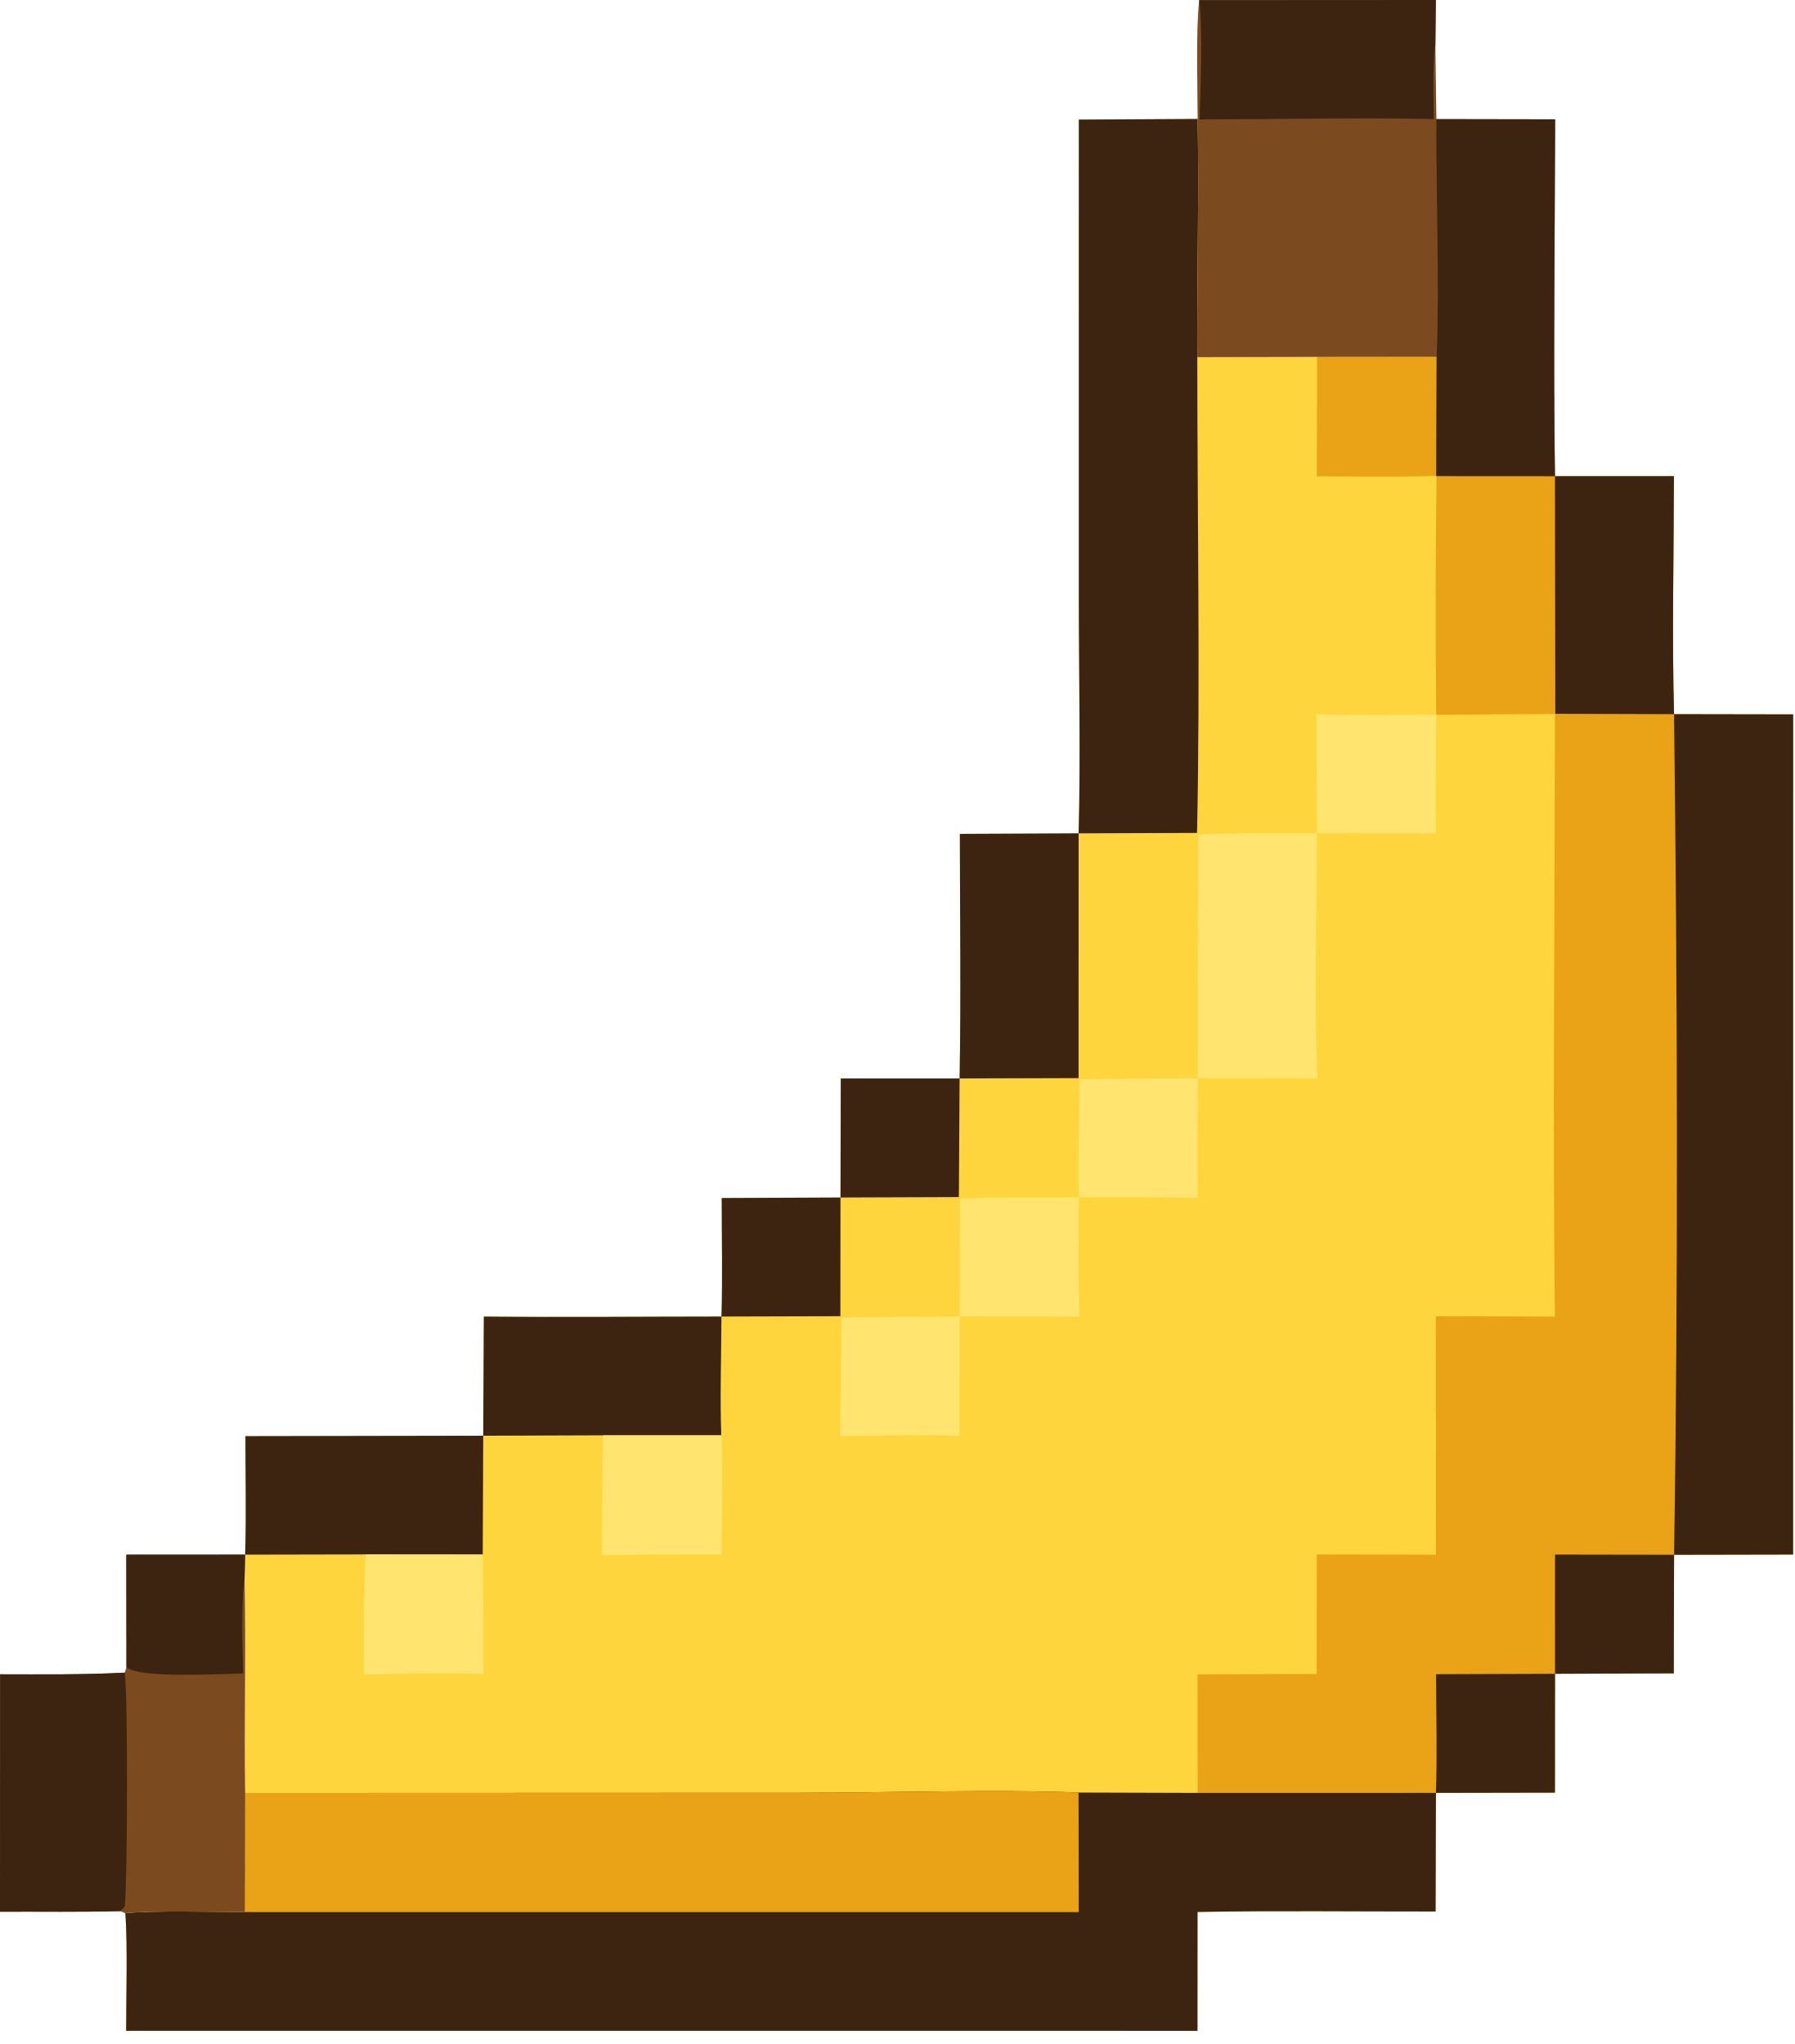
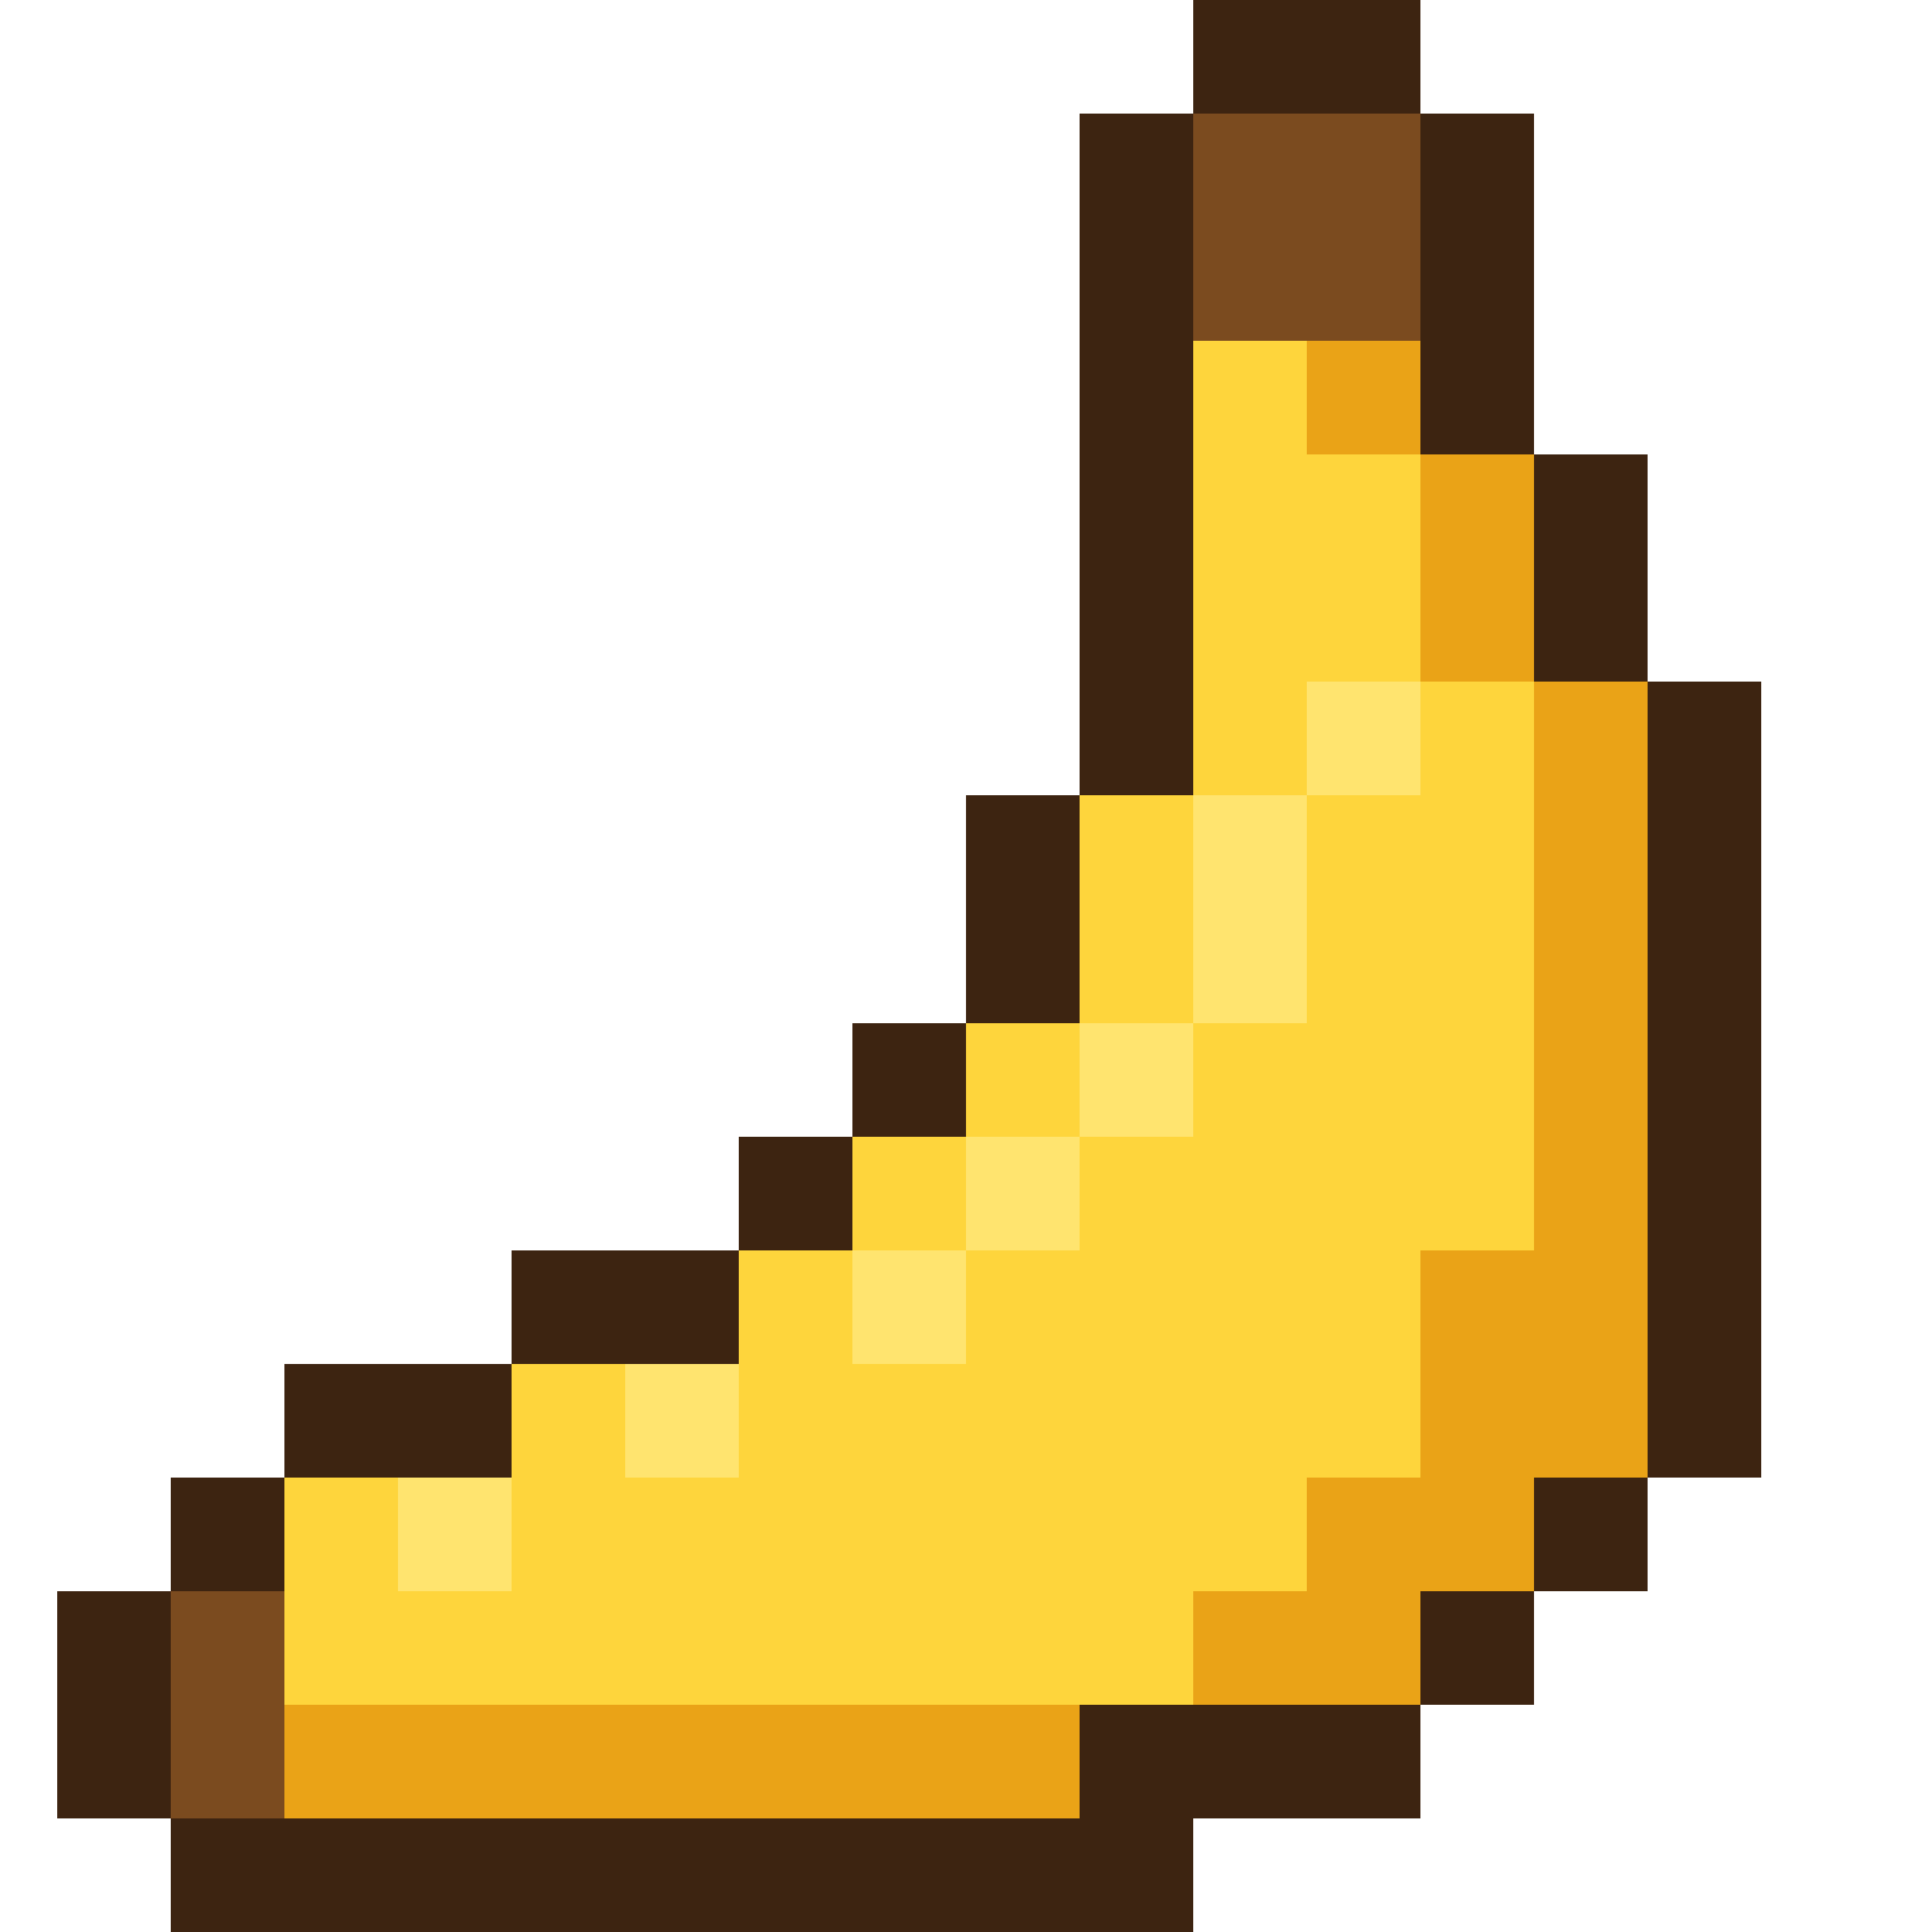
- <svg xmlns="http://www.w3.org/2000/svg" width="122" height="139" viewBox="0 0 122 139" fill="none">
-   <path d="M73.35 8.133L81.427 8.089C81.524 13.461 81.377 18.908 81.404 24.29L89.55 24.274L97.676 24.266L97.651 32.375L105.721 32.38L113.811 32.382C113.802 37.581 113.673 43.415 113.818 48.567L121.915 48.581L121.91 105.714L113.82 105.73L113.799 113.793L105.724 113.824L105.718 121.906L97.629 121.921L97.607 129.989C92.28 129.995 86.731 129.925 81.421 130.021L81.417 138.105L8.575 138.103C8.577 135.906 8.678 132.178 8.522 130.105C10.576 129.912 14.427 130.022 16.633 130.028L16.67 121.932C16.594 117.059 16.738 112.205 16.629 107.307L16.665 105.723C16.754 103.214 16.683 100.209 16.687 97.663L32.855 97.635L32.895 89.532C38.245 89.587 43.694 89.533 49.052 89.531C49.132 86.987 49.067 84.044 49.069 81.47L57.145 81.435L57.165 73.34L65.243 73.34C65.342 67.877 65.267 62.188 65.26 56.708L73.336 56.671C73.475 51.442 73.347 45.609 73.348 40.341L73.35 8.133Z" fill="#FED53C" />
-   <path d="M89.55 24.274L97.676 24.266L97.651 32.375L105.721 32.38L113.811 32.382C113.802 37.581 113.673 43.415 113.818 48.567L121.915 48.581L121.91 105.714L113.82 105.73L113.799 113.793L105.724 113.824L105.718 121.906L97.629 121.921L81.428 121.925L81.42 113.863L89.524 113.832L89.527 105.709L97.628 105.728L97.62 89.507L105.715 89.536C105.566 75.984 105.705 62.133 105.725 48.554L97.647 48.606C97.591 43.19 97.599 37.773 97.67 32.358C95.137 32.455 92.1 32.386 89.529 32.392L89.55 24.274Z" fill="#EAA317" />
-   <path d="M113.818 48.567L121.915 48.581L121.91 105.714L113.82 105.73C114.107 87.238 114.048 67.078 113.818 48.567Z" fill="#3D2411" />
-   <path d="M105.721 32.38L113.811 32.382C113.802 37.581 113.673 43.415 113.818 48.567L105.745 48.542L105.721 32.38Z" fill="#3D2411" />
-   <path d="M105.726 105.717L113.82 105.73L113.799 113.793L105.724 113.824L105.726 105.717Z" fill="#3D2411" />
-   <path d="M97.638 113.853L105.724 113.824L105.718 121.906L97.629 121.921C97.719 119.394 97.645 116.417 97.638 113.853Z" fill="#3D2411" />
-   <path d="M16.67 121.932L54.348 121.918C60.244 121.917 67.602 121.67 73.33 121.9L81.428 121.925L97.629 121.921L97.607 129.989C92.28 129.995 86.731 129.925 81.421 130.021L81.417 138.105L8.575 138.103C8.577 135.906 8.678 132.178 8.522 130.105C10.576 129.912 14.427 130.022 16.633 130.028L16.67 121.932Z" fill="#3D2411" />
-   <path d="M16.669 121.932L54.347 121.918C60.243 121.917 67.601 121.67 73.329 121.899L73.343 130.031L16.632 130.028L16.669 121.932Z" fill="#EAA317" />
-   <path d="M73.35 8.133L81.427 8.089C81.524 13.461 81.377 18.908 81.404 24.29C81.404 34.847 81.608 46.147 81.388 56.643L73.336 56.671C73.475 51.442 73.347 45.609 73.348 40.341L73.35 8.133Z" fill="#3D2411" />
-   <path d="M73.336 56.671L73.332 73.316L65.243 73.34C65.342 67.877 65.267 62.188 65.26 56.708L73.336 56.671Z" fill="#3D2411" />
-   <path d="M81.456 56.752C83.848 56.618 87.09 56.681 89.543 56.661C89.543 61.423 89.315 68.813 89.59 73.345L81.443 73.331L81.456 56.752Z" fill="#FFE46F" />
-   <path d="M32.855 97.635L32.821 105.714L24.867 105.707L16.665 105.723C16.754 103.214 16.683 100.209 16.687 97.663L32.855 97.635Z" fill="#3D2411" />
-   <path d="M32.895 89.532C38.245 89.587 43.694 89.533 49.052 89.531C49.043 92.011 48.944 95.183 49.042 97.607L41.005 97.606L32.855 97.635L32.895 89.532Z" fill="#3D2411" />
-   <path d="M41.005 97.606L49.042 97.607C49.183 99.002 49.05 104.016 49.075 105.729C46.46 105.668 43.565 105.738 40.93 105.749C40.926 103.035 40.952 100.32 41.005 97.606Z" fill="#FFE46F" />
-   <path d="M24.867 105.707L32.821 105.714C32.867 108.423 32.883 111.132 32.868 113.841C30.266 113.744 27.356 113.835 24.732 113.861C24.738 111.179 24.699 108.375 24.867 105.707Z" fill="#FFE46F" />
-   <path d="M57.165 73.34L65.243 73.34L65.194 81.406L57.145 81.435L57.165 73.34Z" fill="#3D2411" />
-   <path d="M89.509 48.565C92.078 48.656 95.048 48.599 97.647 48.606C97.639 51.248 97.585 54.057 97.634 56.686C94.937 56.648 92.24 56.64 89.543 56.661C89.517 53.962 89.506 51.263 89.509 48.565Z" fill="#FFE46F" />
-   <path d="M73.4 73.406C76.037 73.339 78.796 73.355 81.443 73.331C81.44 75.967 81.381 78.84 81.442 81.457C78.745 81.412 76.048 81.401 73.35 81.424C73.282 78.843 73.371 76.005 73.4 73.406Z" fill="#FFE46F" />
-   <path d="M57.145 81.435L57.137 89.508L49.052 89.531C49.132 86.987 49.067 84.044 49.069 81.47L57.145 81.435Z" fill="#3D2411" />
-   <path d="M65.271 81.52C67.601 81.377 70.948 81.445 73.35 81.424C73.344 84.064 73.302 86.904 73.398 89.532L65.249 89.52L65.271 81.52Z" fill="#FFE46F" />
-   <path d="M57.203 89.592L65.249 89.52L65.246 97.65C62.663 97.546 59.723 97.638 57.114 97.661L57.203 89.592Z" fill="#FFE46F" />
-   <path d="M81.535 0.009L97.622 0L97.589 3.062L97.66 8.101L105.73 8.115C105.719 16.122 105.598 24.395 105.721 32.38L97.651 32.375L97.676 24.266L89.55 24.274L81.404 24.29C81.377 18.908 81.524 13.461 81.427 8.089C81.423 5.95 81.303 1.986 81.535 0.009Z" fill="#7B4B1F" />
-   <path d="M97.66 8.101L105.73 8.115C105.719 16.122 105.598 24.395 105.721 32.38L97.651 32.375L97.676 24.266C97.881 19.627 97.627 12.964 97.66 8.101Z" fill="#3D2411" />
-   <path d="M81.535 0.009L97.622 0L97.589 3.062C97.391 4.343 97.471 6.71 97.482 8.096C92.351 7.987 86.724 8.11 81.556 8.124C81.629 6.072 81.783 1.978 81.535 0.009Z" fill="#3D2411" />
-   <path d="M8.588 105.725L16.665 105.723L16.629 107.307C16.738 112.205 16.594 117.059 16.67 121.932L16.633 130.028C14.427 130.022 10.576 129.912 8.522 130.105L8.182 129.962C5.547 130.037 2.655 129.991 0 130.003L0.009 113.859C2.826 113.861 5.672 113.897 8.483 113.747L8.597 113.388L8.588 105.725Z" fill="#7B4B1F" />
-   <path d="M0.009 113.859C2.826 113.861 5.672 113.897 8.483 113.747C8.707 115.65 8.666 127.607 8.487 129.642L8.182 129.962C5.547 130.037 2.655 129.991 0 130.003L0.009 113.859Z" fill="#3D2411" />
-   <path d="M8.588 105.725L16.665 105.723L16.629 107.307C16.399 108.945 16.475 112.058 16.531 113.806C14.959 113.826 9.549 114.153 8.597 113.388L8.588 105.725Z" fill="#3D2411" />
+ <svg xmlns="http://www.w3.org/2000/svg" viewBox="-0.5 0 17 17" shape-rendering="crispEdges">
+   <rect x="10" y="0" width="1" height="1" fill="#3D2411" />
+   <rect x="11" y="0" width="1" height="1" fill="#3D2411" />
+   <rect x="9" y="1" width="1" height="1" fill="#3D2411" />
+   <rect x="10" y="1" width="1" height="1" fill="#7B4B1F" />
+   <rect x="11" y="1" width="1" height="1" fill="#7B4B1F" />
+   <rect x="12" y="1" width="1" height="1" fill="#3D2411" />
+   <rect x="9" y="2" width="1" height="1" fill="#3D2411" />
+   <rect x="10" y="2" width="1" height="1" fill="#7B4B1F" />
+   <rect x="11" y="2" width="1" height="1" fill="#7B4B1F" />
+   <rect x="12" y="2" width="1" height="1" fill="#3D2411" />
+   <rect x="9" y="3" width="1" height="1" fill="#3D2411" />
+   <rect x="10" y="3" width="1" height="1" fill="#FED53C" />
+   <rect x="11" y="3" width="1" height="1" fill="#EAA317" />
+   <rect x="12" y="3" width="1" height="1" fill="#3D2411" />
+   <rect x="9" y="4" width="1" height="1" fill="#3D2411" />
+   <rect x="10" y="4" width="1" height="1" fill="#FED53C" />
+   <rect x="11" y="4" width="1" height="1" fill="#FED53C" />
+   <rect x="12" y="4" width="1" height="1" fill="#EAA317" />
+   <rect x="13" y="4" width="1" height="1" fill="#3D2411" />
+   <rect x="9" y="5" width="1" height="1" fill="#3D2411" />
+   <rect x="10" y="5" width="1" height="1" fill="#FED53C" />
+   <rect x="11" y="5" width="1" height="1" fill="#FED53C" />
+   <rect x="12" y="5" width="1" height="1" fill="#EAA317" />
+   <rect x="13" y="5" width="1" height="1" fill="#3D2411" />
+   <rect x="9" y="6" width="1" height="1" fill="#3D2411" />
+   <rect x="10" y="6" width="1" height="1" fill="#FED53C" />
+   <rect x="11" y="6" width="1" height="1" fill="#FFE46F" />
+   <rect x="12" y="6" width="1" height="1" fill="#FED53C" />
+   <rect x="13" y="6" width="1" height="1" fill="#EAA317" />
+   <rect x="14" y="6" width="1" height="1" fill="#3D2411" />
+   <rect x="8" y="7" width="1" height="1" fill="#3D2411" />
+   <rect x="9" y="7" width="1" height="1" fill="#FED53C" />
+   <rect x="10" y="7" width="1" height="1" fill="#FFE46F" />
+   <rect x="11" y="7" width="1" height="1" fill="#FED53C" />
+   <rect x="12" y="7" width="1" height="1" fill="#FED53C" />
+   <rect x="13" y="7" width="1" height="1" fill="#EAA317" />
+   <rect x="14" y="7" width="1" height="1" fill="#3D2411" />
+   <rect x="8" y="8" width="1" height="1" fill="#3D2411" />
+   <rect x="9" y="8" width="1" height="1" fill="#FED53C" />
+   <rect x="10" y="8" width="1" height="1" fill="#FFE46F" />
+   <rect x="11" y="8" width="1" height="1" fill="#FED53C" />
+   <rect x="12" y="8" width="1" height="1" fill="#FED53C" />
+   <rect x="13" y="8" width="1" height="1" fill="#EAA317" />
+   <rect x="14" y="8" width="1" height="1" fill="#3D2411" />
+   <rect x="7" y="9" width="1" height="1" fill="#3D2411" />
+   <rect x="8" y="9" width="1" height="1" fill="#FED53C" />
+   <rect x="9" y="9" width="1" height="1" fill="#FFE46F" />
+   <rect x="10" y="9" width="1" height="1" fill="#FED53C" />
+   <rect x="11" y="9" width="1" height="1" fill="#FED53C" />
+   <rect x="12" y="9" width="1" height="1" fill="#FED53C" />
+   <rect x="13" y="9" width="1" height="1" fill="#EAA317" />
+   <rect x="14" y="9" width="1" height="1" fill="#3D2411" />
+   <rect x="6" y="10" width="1" height="1" fill="#3D2411" />
+   <rect x="7" y="10" width="1" height="1" fill="#FED53C" />
+   <rect x="8" y="10" width="1" height="1" fill="#FFE46F" />
+   <rect x="9" y="10" width="1" height="1" fill="#FED53C" />
+   <rect x="10" y="10" width="1" height="1" fill="#FED53C" />
+   <rect x="11" y="10" width="1" height="1" fill="#FED53C" />
+   <rect x="12" y="10" width="1" height="1" fill="#FED53C" />
+   <rect x="13" y="10" width="1" height="1" fill="#EAA317" />
+   <rect x="14" y="10" width="1" height="1" fill="#3D2411" />
+   <rect x="4" y="11" width="1" height="1" fill="#3D2411" />
+   <rect x="5" y="11" width="1" height="1" fill="#3D2411" />
+   <rect x="6" y="11" width="1" height="1" fill="#FED53C" />
+   <rect x="7" y="11" width="1" height="1" fill="#FFE46F" />
+   <rect x="8" y="11" width="1" height="1" fill="#FED53C" />
+   <rect x="9" y="11" width="1" height="1" fill="#FED53C" />
+   <rect x="10" y="11" width="1" height="1" fill="#FED53C" />
+   <rect x="11" y="11" width="1" height="1" fill="#FED53C" />
+   <rect x="12" y="11" width="1" height="1" fill="#EAA317" />
+   <rect x="13" y="11" width="1" height="1" fill="#EAA317" />
+   <rect x="14" y="11" width="1" height="1" fill="#3D2411" />
+   <rect x="2" y="12" width="1" height="1" fill="#3D2411" />
+   <rect x="3" y="12" width="1" height="1" fill="#3D2411" />
+   <rect x="4" y="12" width="1" height="1" fill="#FED53C" />
+   <rect x="5" y="12" width="1" height="1" fill="#FFE46F" />
+   <rect x="6" y="12" width="1" height="1" fill="#FED53C" />
+   <rect x="7" y="12" width="1" height="1" fill="#FED53C" />
+   <rect x="8" y="12" width="1" height="1" fill="#FED53C" />
+   <rect x="9" y="12" width="1" height="1" fill="#FED53C" />
+   <rect x="10" y="12" width="1" height="1" fill="#FED53C" />
+   <rect x="11" y="12" width="1" height="1" fill="#FED53C" />
+   <rect x="12" y="12" width="1" height="1" fill="#EAA317" />
+   <rect x="13" y="12" width="1" height="1" fill="#EAA317" />
+   <rect x="14" y="12" width="1" height="1" fill="#3D2411" />
+   <rect x="1" y="13" width="1" height="1" fill="#3D2411" />
+   <rect x="2" y="13" width="1" height="1" fill="#FED53C" />
+   <rect x="3" y="13" width="1" height="1" fill="#FFE46F" />
+   <rect x="4" y="13" width="1" height="1" fill="#FED53C" />
+   <rect x="5" y="13" width="1" height="1" fill="#FED53C" />
+   <rect x="6" y="13" width="1" height="1" fill="#FED53C" />
+   <rect x="7" y="13" width="1" height="1" fill="#FED53C" />
+   <rect x="8" y="13" width="1" height="1" fill="#FED53C" />
+   <rect x="9" y="13" width="1" height="1" fill="#FED53C" />
+   <rect x="10" y="13" width="1" height="1" fill="#FED53C" />
+   <rect x="11" y="13" width="1" height="1" fill="#EAA317" />
+   <rect x="12" y="13" width="1" height="1" fill="#EAA317" />
+   <rect x="13" y="13" width="1" height="1" fill="#3D2411" />
+   <rect x="0" y="14" width="1" height="1" fill="#3D2411" />
+   <rect x="1" y="14" width="1" height="1" fill="#7B4B1F" />
+   <rect x="2" y="14" width="1" height="1" fill="#FED53C" />
+   <rect x="3" y="14" width="1" height="1" fill="#FED53C" />
+   <rect x="4" y="14" width="1" height="1" fill="#FED53C" />
+   <rect x="5" y="14" width="1" height="1" fill="#FED53C" />
+   <rect x="6" y="14" width="1" height="1" fill="#FED53C" />
+   <rect x="7" y="14" width="1" height="1" fill="#FED53C" />
+   <rect x="8" y="14" width="1" height="1" fill="#FED53C" />
+   <rect x="9" y="14" width="1" height="1" fill="#FED53C" />
+   <rect x="10" y="14" width="1" height="1" fill="#EAA317" />
+   <rect x="11" y="14" width="1" height="1" fill="#EAA317" />
+   <rect x="12" y="14" width="1" height="1" fill="#3D2411" />
+   <rect x="0" y="15" width="1" height="1" fill="#3D2411" />
+   <rect x="1" y="15" width="1" height="1" fill="#7B4B1F" />
+   <rect x="2" y="15" width="1" height="1" fill="#EAA317" />
+   <rect x="3" y="15" width="1" height="1" fill="#EAA317" />
+   <rect x="4" y="15" width="1" height="1" fill="#EAA317" />
+   <rect x="5" y="15" width="1" height="1" fill="#EAA317" />
+   <rect x="6" y="15" width="1" height="1" fill="#EAA317" />
+   <rect x="7" y="15" width="1" height="1" fill="#EAA317" />
+   <rect x="8" y="15" width="1" height="1" fill="#EAA317" />
+   <rect x="9" y="15" width="1" height="1" fill="#3D2411" />
+   <rect x="10" y="15" width="1" height="1" fill="#3D2411" />
+   <rect x="11" y="15" width="1" height="1" fill="#3D2411" />
+   <rect x="1" y="16" width="1" height="1" fill="#3D2411" />
+   <rect x="2" y="16" width="1" height="1" fill="#3D2411" />
+   <rect x="3" y="16" width="1" height="1" fill="#3D2411" />
+   <rect x="4" y="16" width="1" height="1" fill="#3D2411" />
+   <rect x="5" y="16" width="1" height="1" fill="#3D2411" />
+   <rect x="6" y="16" width="1" height="1" fill="#3D2411" />
+   <rect x="7" y="16" width="1" height="1" fill="#3D2411" />
+   <rect x="8" y="16" width="1" height="1" fill="#3D2411" />
+   <rect x="9" y="16" width="1" height="1" fill="#3D2411" />
</svg>
